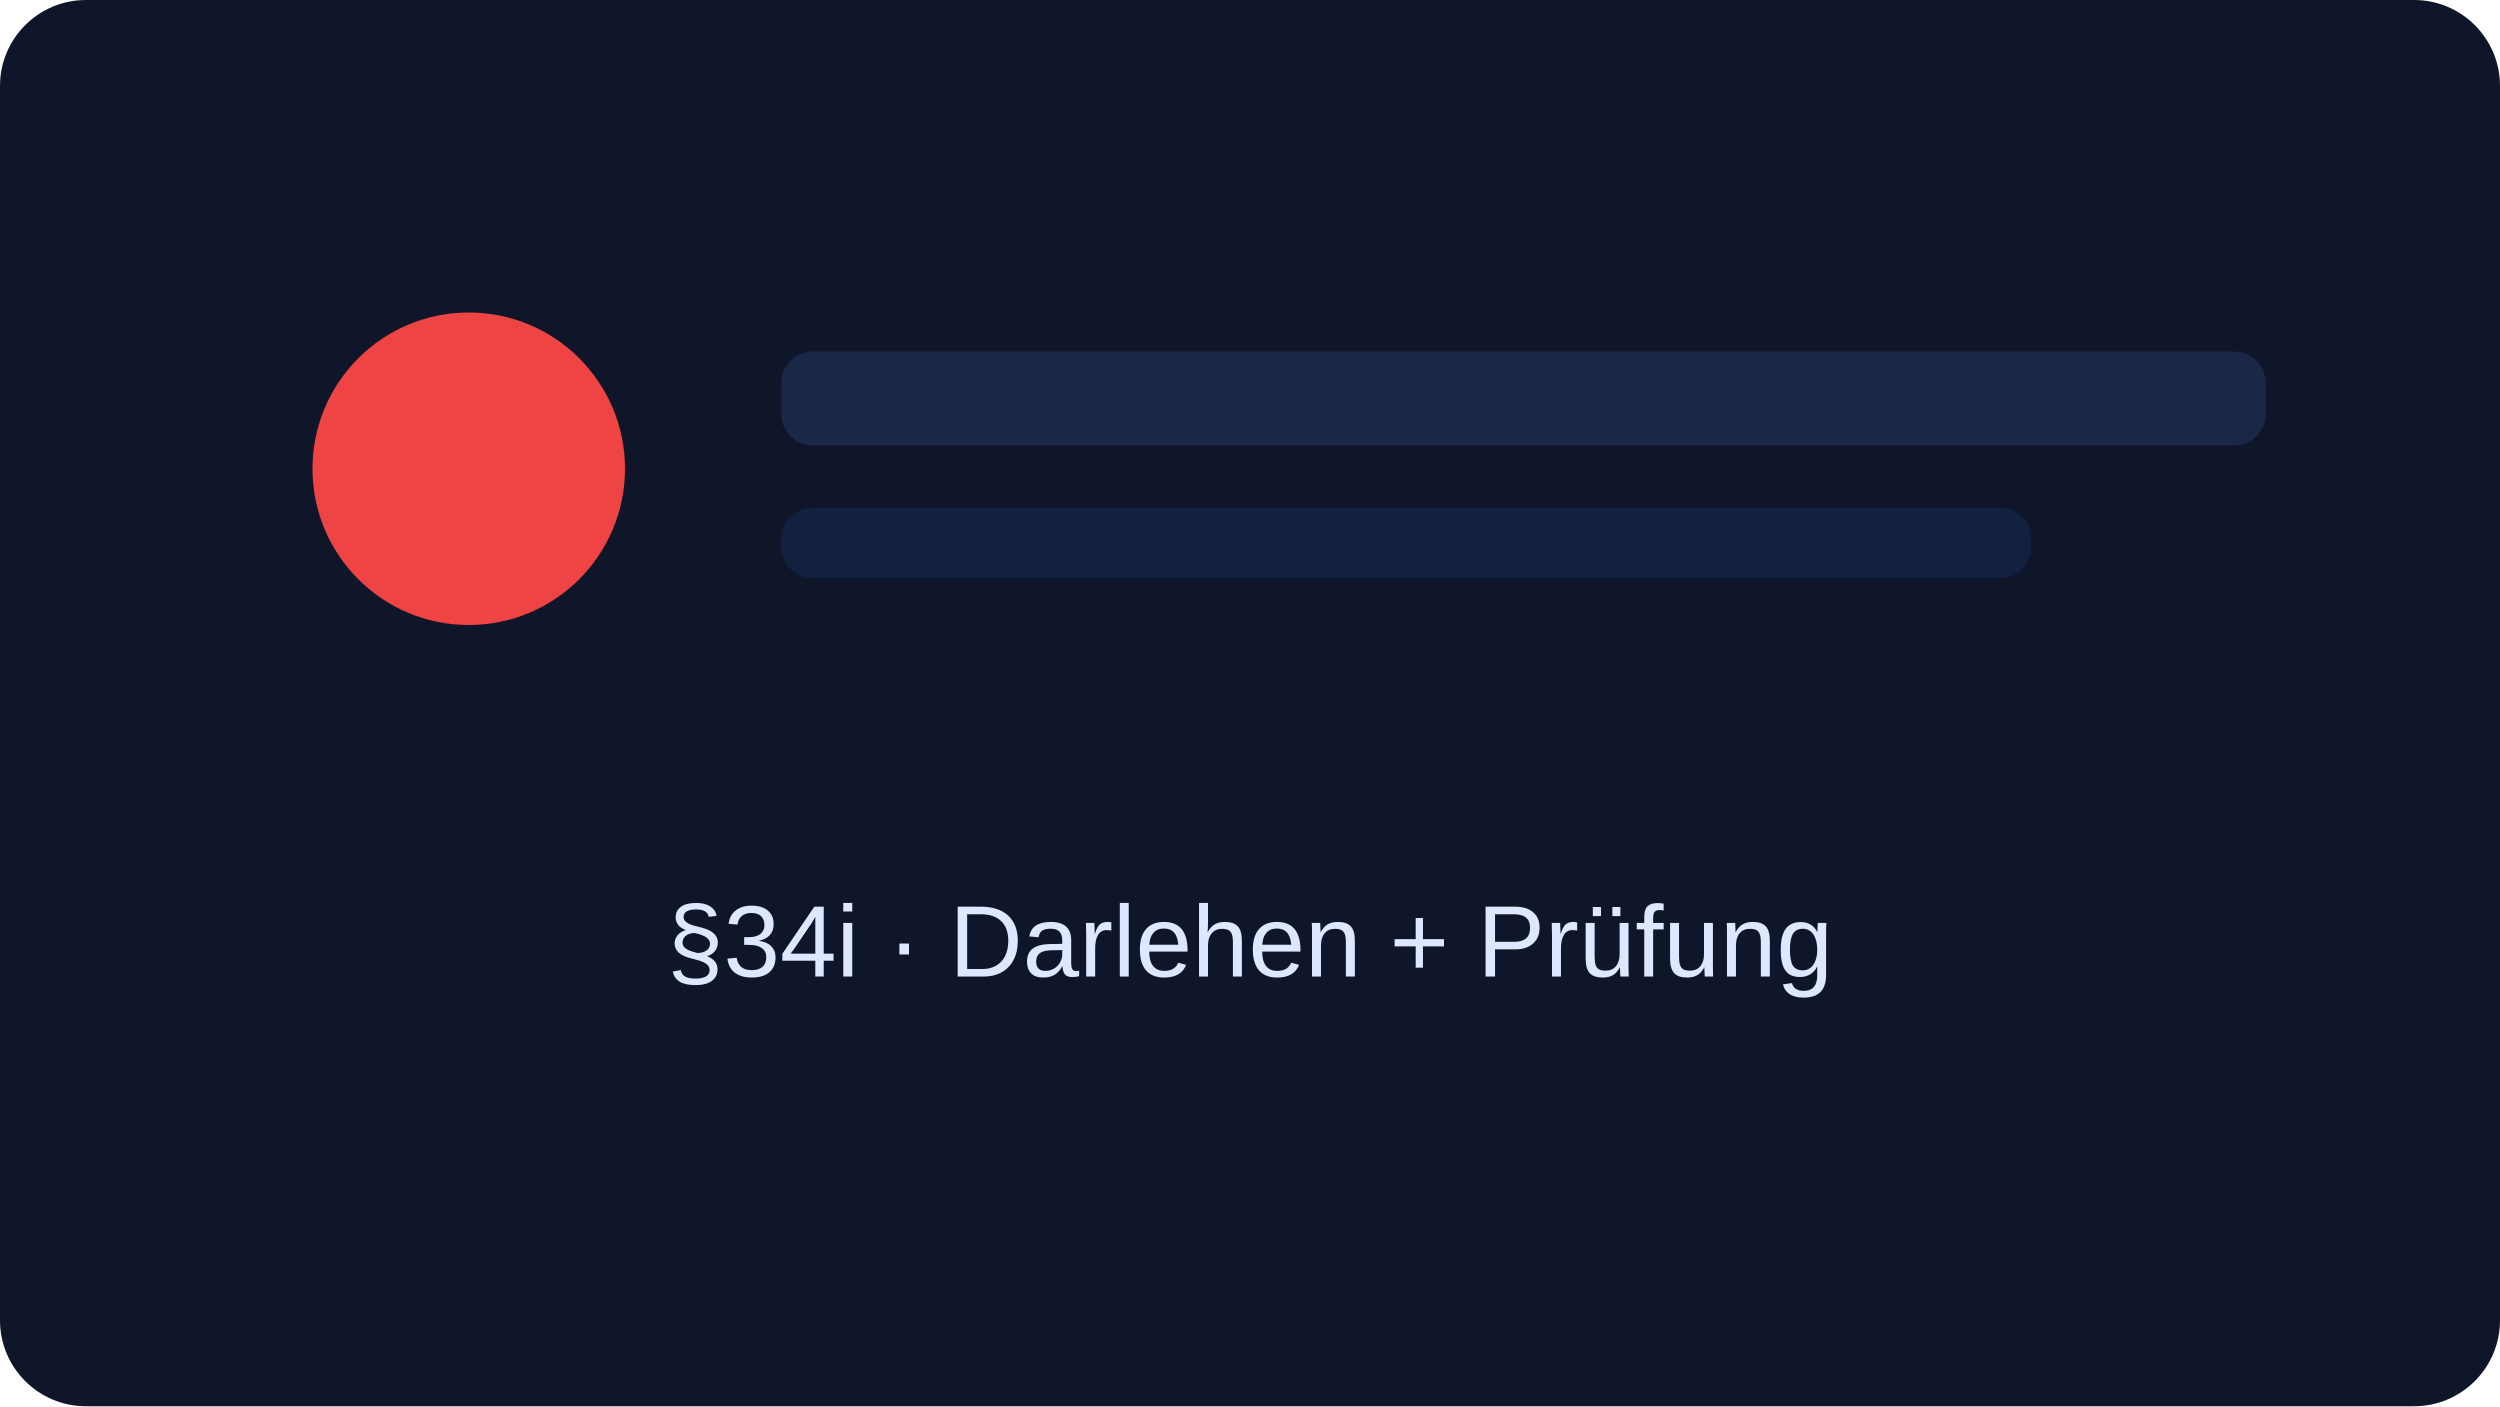
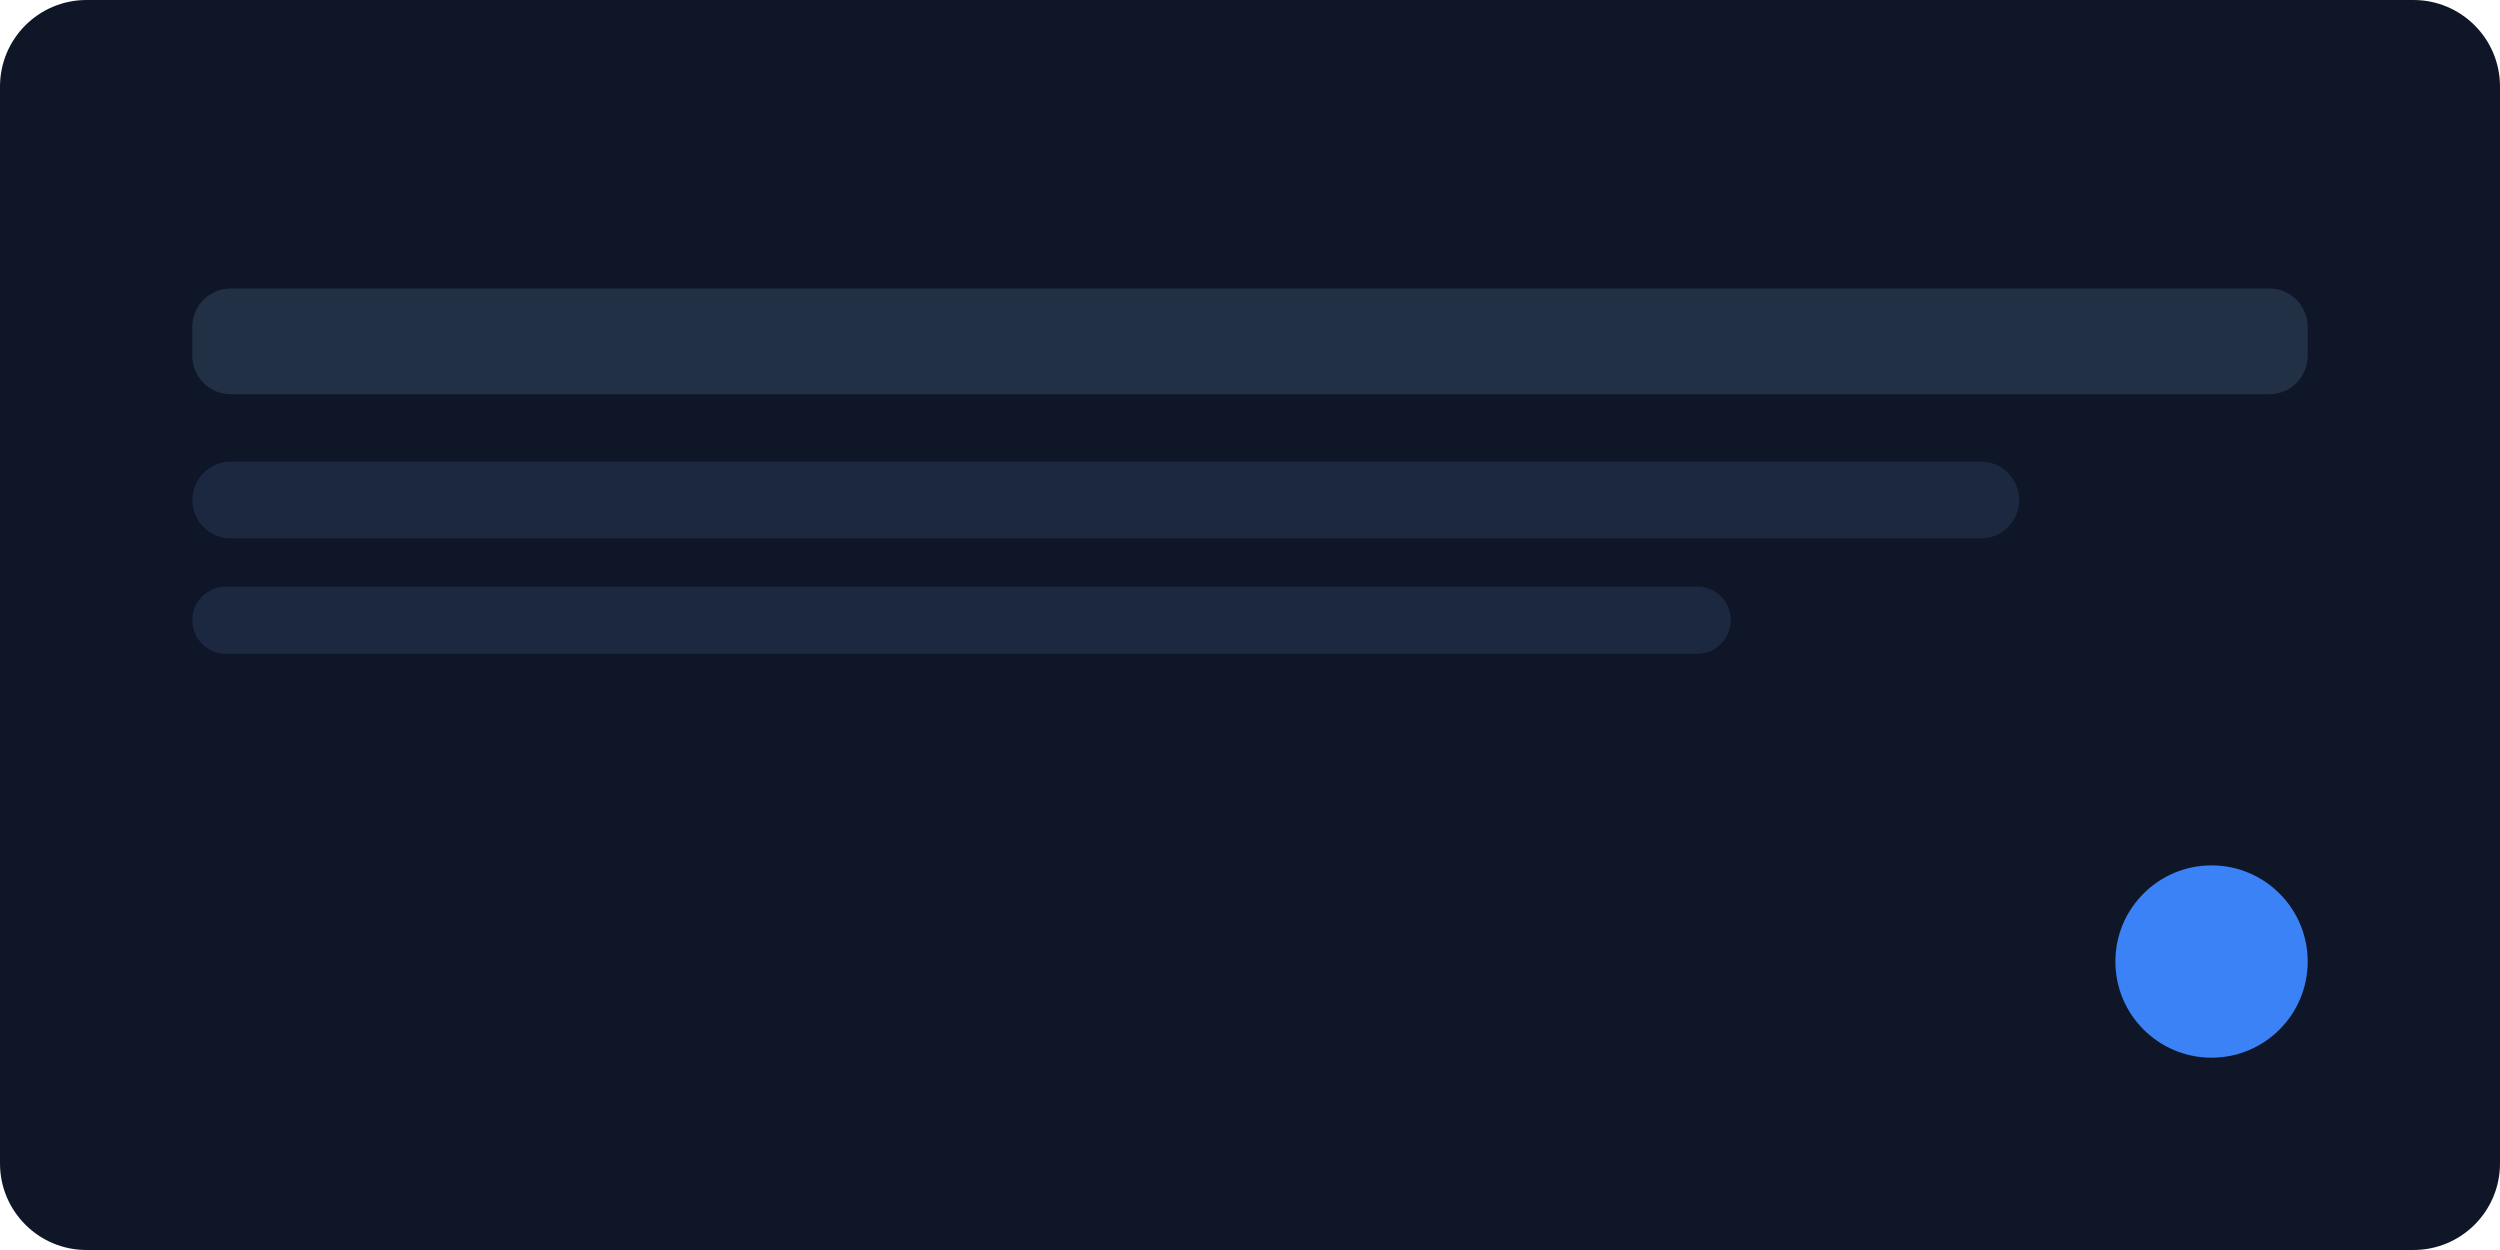
- <svg xmlns="http://www.w3.org/2000/svg" viewBox="0 0 640 360">
-   <rect width="640" height="360" rx="22" fill="#0f162a" />
-   <circle cx="120" cy="120" r="40" fill="#ef4444" />
-   <rect x="200" y="90" width="380" height="24" rx="8" fill="#1b2747" />
-   <rect x="200" y="130" width="320" height="18" rx="8" fill="#142040" />
-   <text x="50%" y="250" fill="#dde7ff" font-size="26" text-anchor="middle" font-family="Arial,Helvetica,sans-serif">§34i · Darlehen + Prüfung</text>
+ <svg xmlns="http://www.w3.org/2000/svg" viewBox="0 0 520 260">
+   <rect width="520" height="260" rx="18" fill="#0e1628" />
+   <rect x="40" y="60" width="440" height="22" rx="8" fill="#223046" />
+   <rect x="40" y="96" width="380" height="16" rx="8" fill="#1c2740" />
+   <rect x="40" y="122" width="320" height="14" rx="7" fill="#1c2740" />
+   <circle cx="460" cy="200" r="20" fill="#3b82f6" />
</svg>
